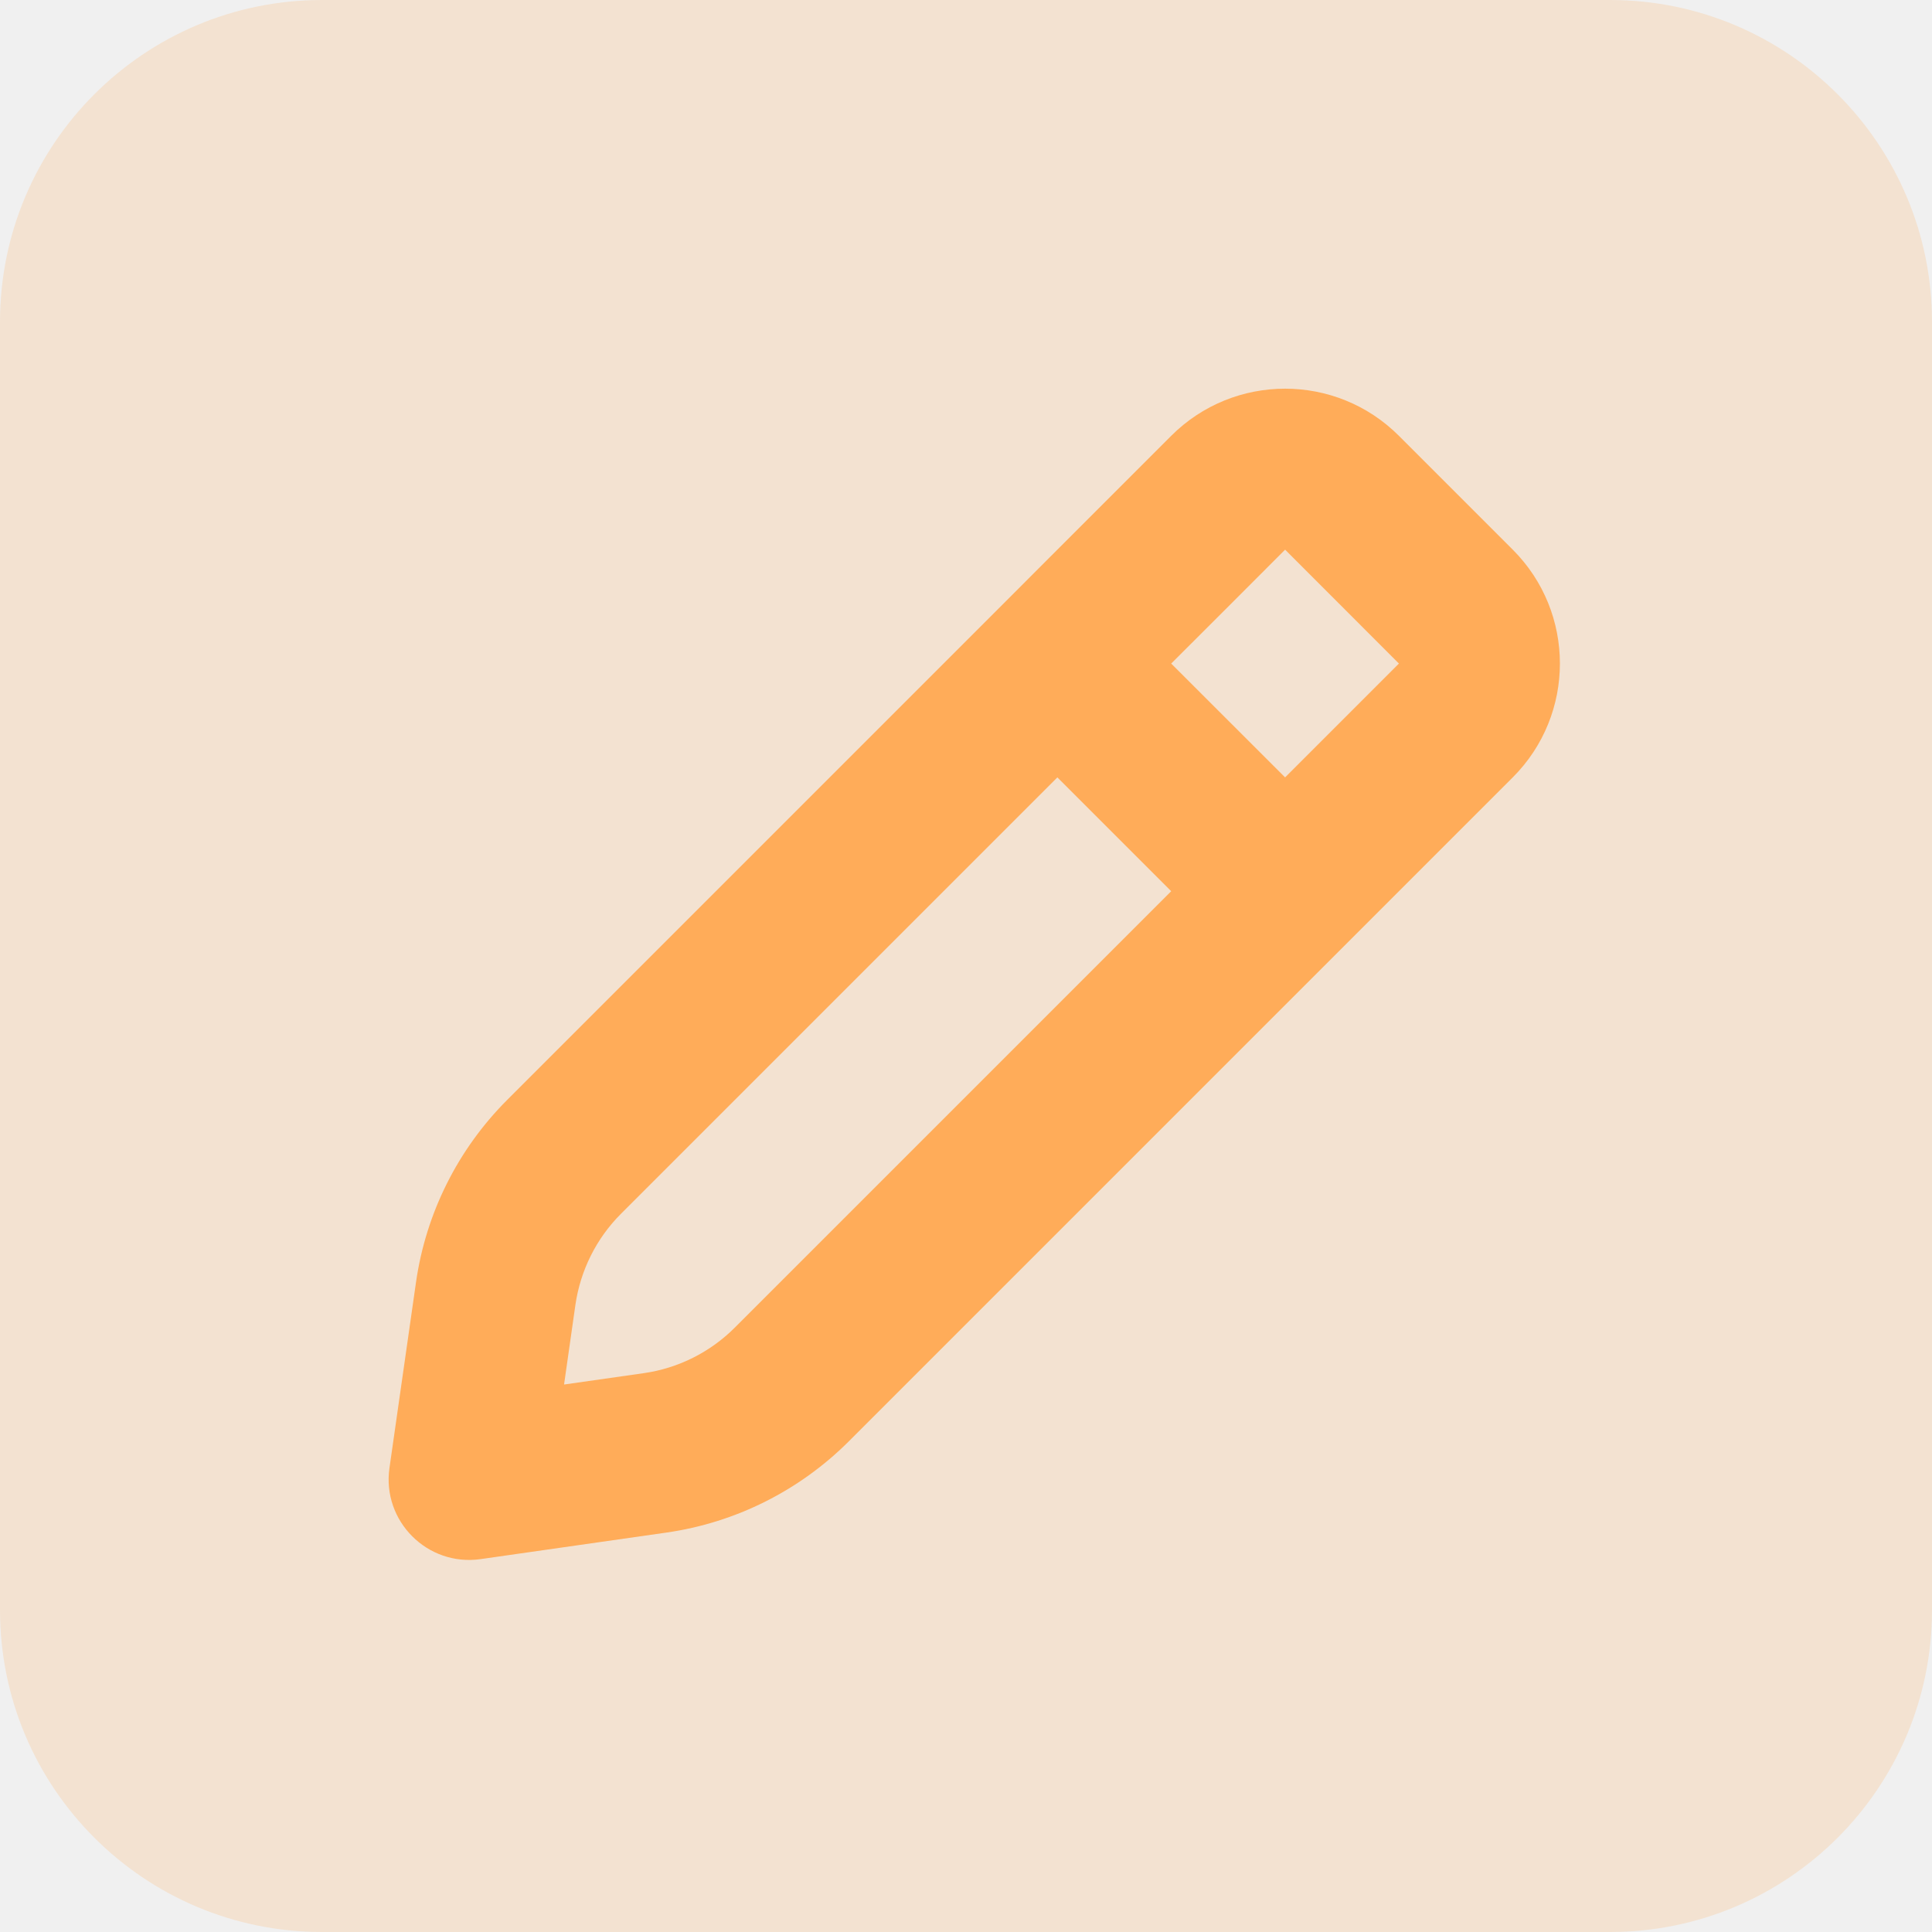
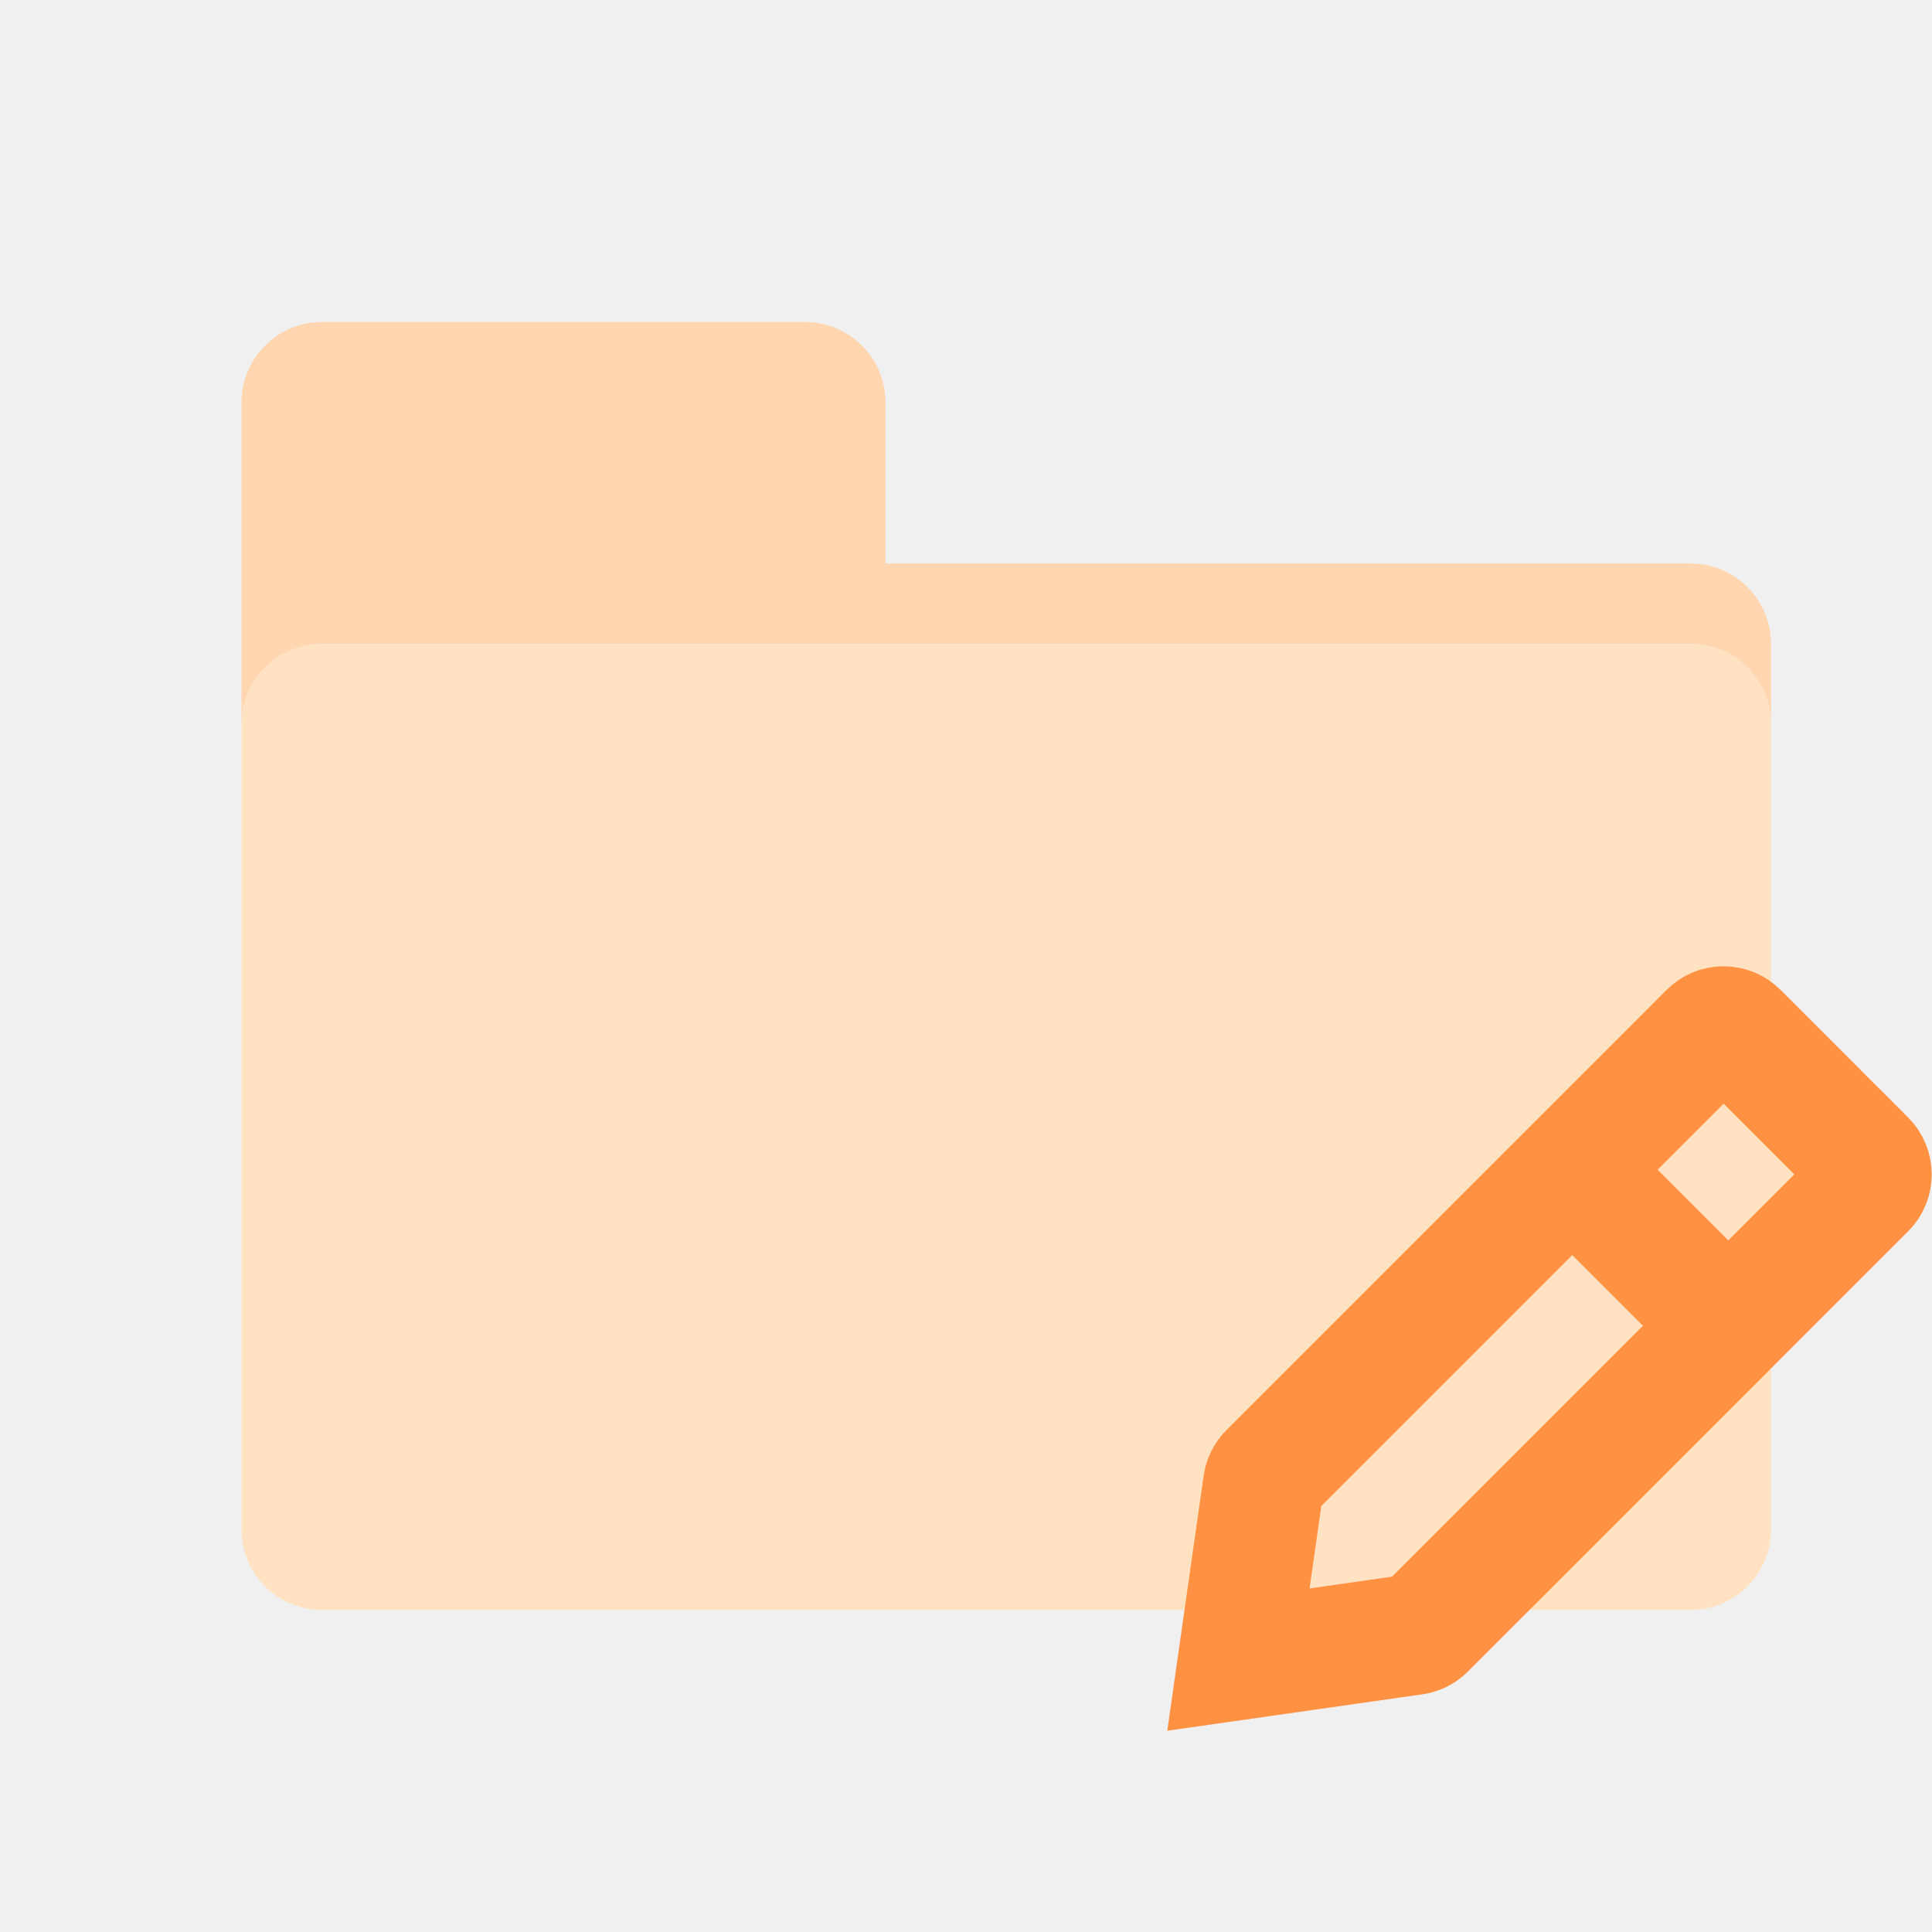
<svg xmlns="http://www.w3.org/2000/svg" width="24" height="24" viewBox="0 0 24 24" fill="none">
-   <rect width="24" height="24" rx="4" fill="#FFAC59" fill-opacity="0.2" />
-   <g clip-path="url(#clip0_1312_210753)">
-     <path fill-rule="evenodd" clip-rule="evenodd" d="M17.378 8.243L15.964 6.828L15.257 7.536L14.549 8.243L15.964 9.657L16.671 8.95L17.378 8.243ZM17.378 11.071L18.792 9.657C19.573 8.876 19.573 7.609 18.792 6.828L17.378 5.414C16.597 4.633 15.331 4.633 14.549 5.414L13.135 6.828L12.428 7.536L11.721 8.243L6.3 13.664C5.688 14.276 5.291 15.07 5.168 15.927L4.838 18.236C4.744 18.896 5.31 19.462 5.97 19.368L8.28 19.038C9.137 18.915 9.93 18.518 10.543 17.906L15.964 12.485L16.671 11.778L17.378 11.071ZM13.135 9.657L14.549 11.071L9.128 16.492C8.822 16.798 8.425 16.997 7.997 17.058L7.007 17.199L7.148 16.209C7.21 15.781 7.408 15.384 7.714 15.078L13.135 9.657Z" fill="#FFAC59" />
-   </g>
-   <defs>
-     <clipPath id="clip0_1312_210753">
-       <rect width="16" height="16" fill="white" transform="translate(4 4)" />
-     </clipPath>
-   </defs>
+   <path d="M4 4C3.448 4 3 4.448 3 5V9C3 8.448 3.448 8 4 8H21C21.552 8 22 8.448 22 9V8C22 7.448 21.552 7 21 7H11V5C11 4.448 10.552 4 10 4H4Z" fill="#FFD6B0" />
+   <rect x="3" y="8" width="19" height="12" rx="1" fill="#FFE2C2" />
+   <path d="M21.588 12.827L23.173 14.412C23.271 14.51 23.271 14.668 23.173 14.766L17.705 20.234C17.667 20.272 17.617 20.297 17.564 20.305L15.384 20.616L15.695 18.436C15.703 18.383 15.728 18.333 15.766 18.295L21.234 12.827C21.332 12.729 21.49 12.729 21.588 12.827ZM15.054 20.663C15.054 20.663 15.054 20.663 15.054 20.663L15.054 20.663Z" fill="#FFE2C2" stroke="#FF9142" stroke-width="1.5" />
+   <path d="M20 15L21 16" stroke="#FF9142" stroke-width="1.5" />
</svg>
